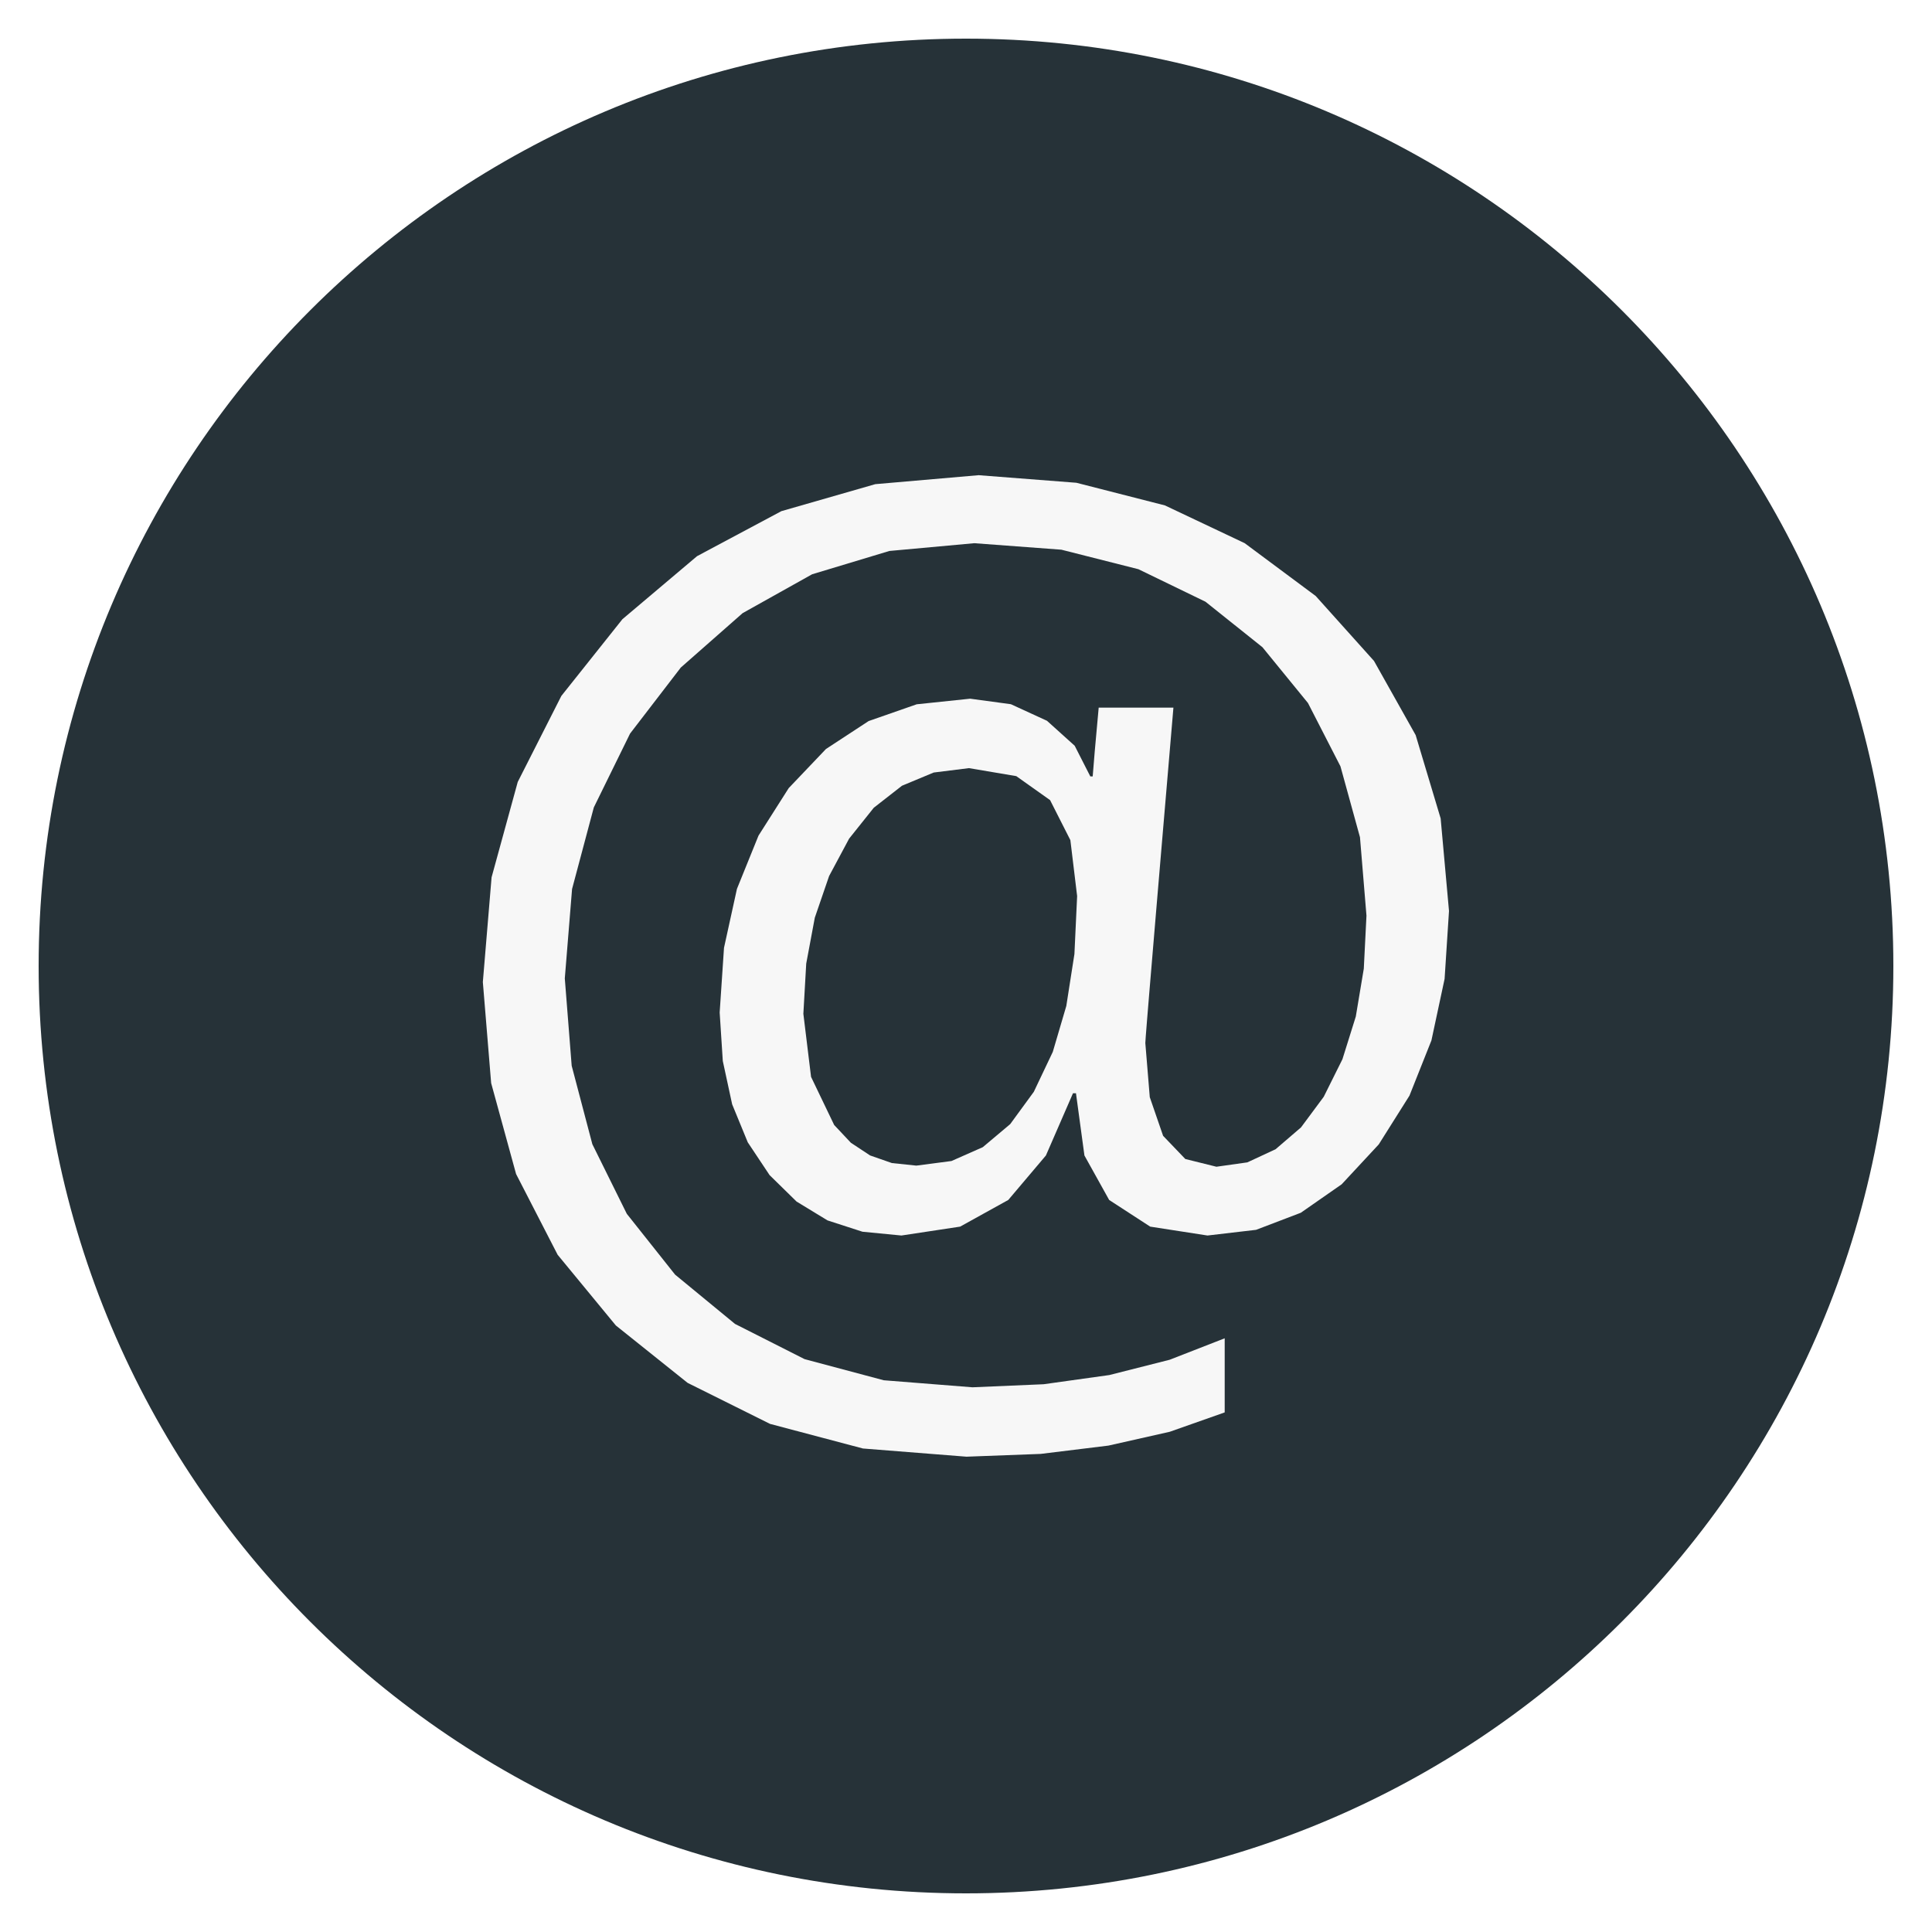
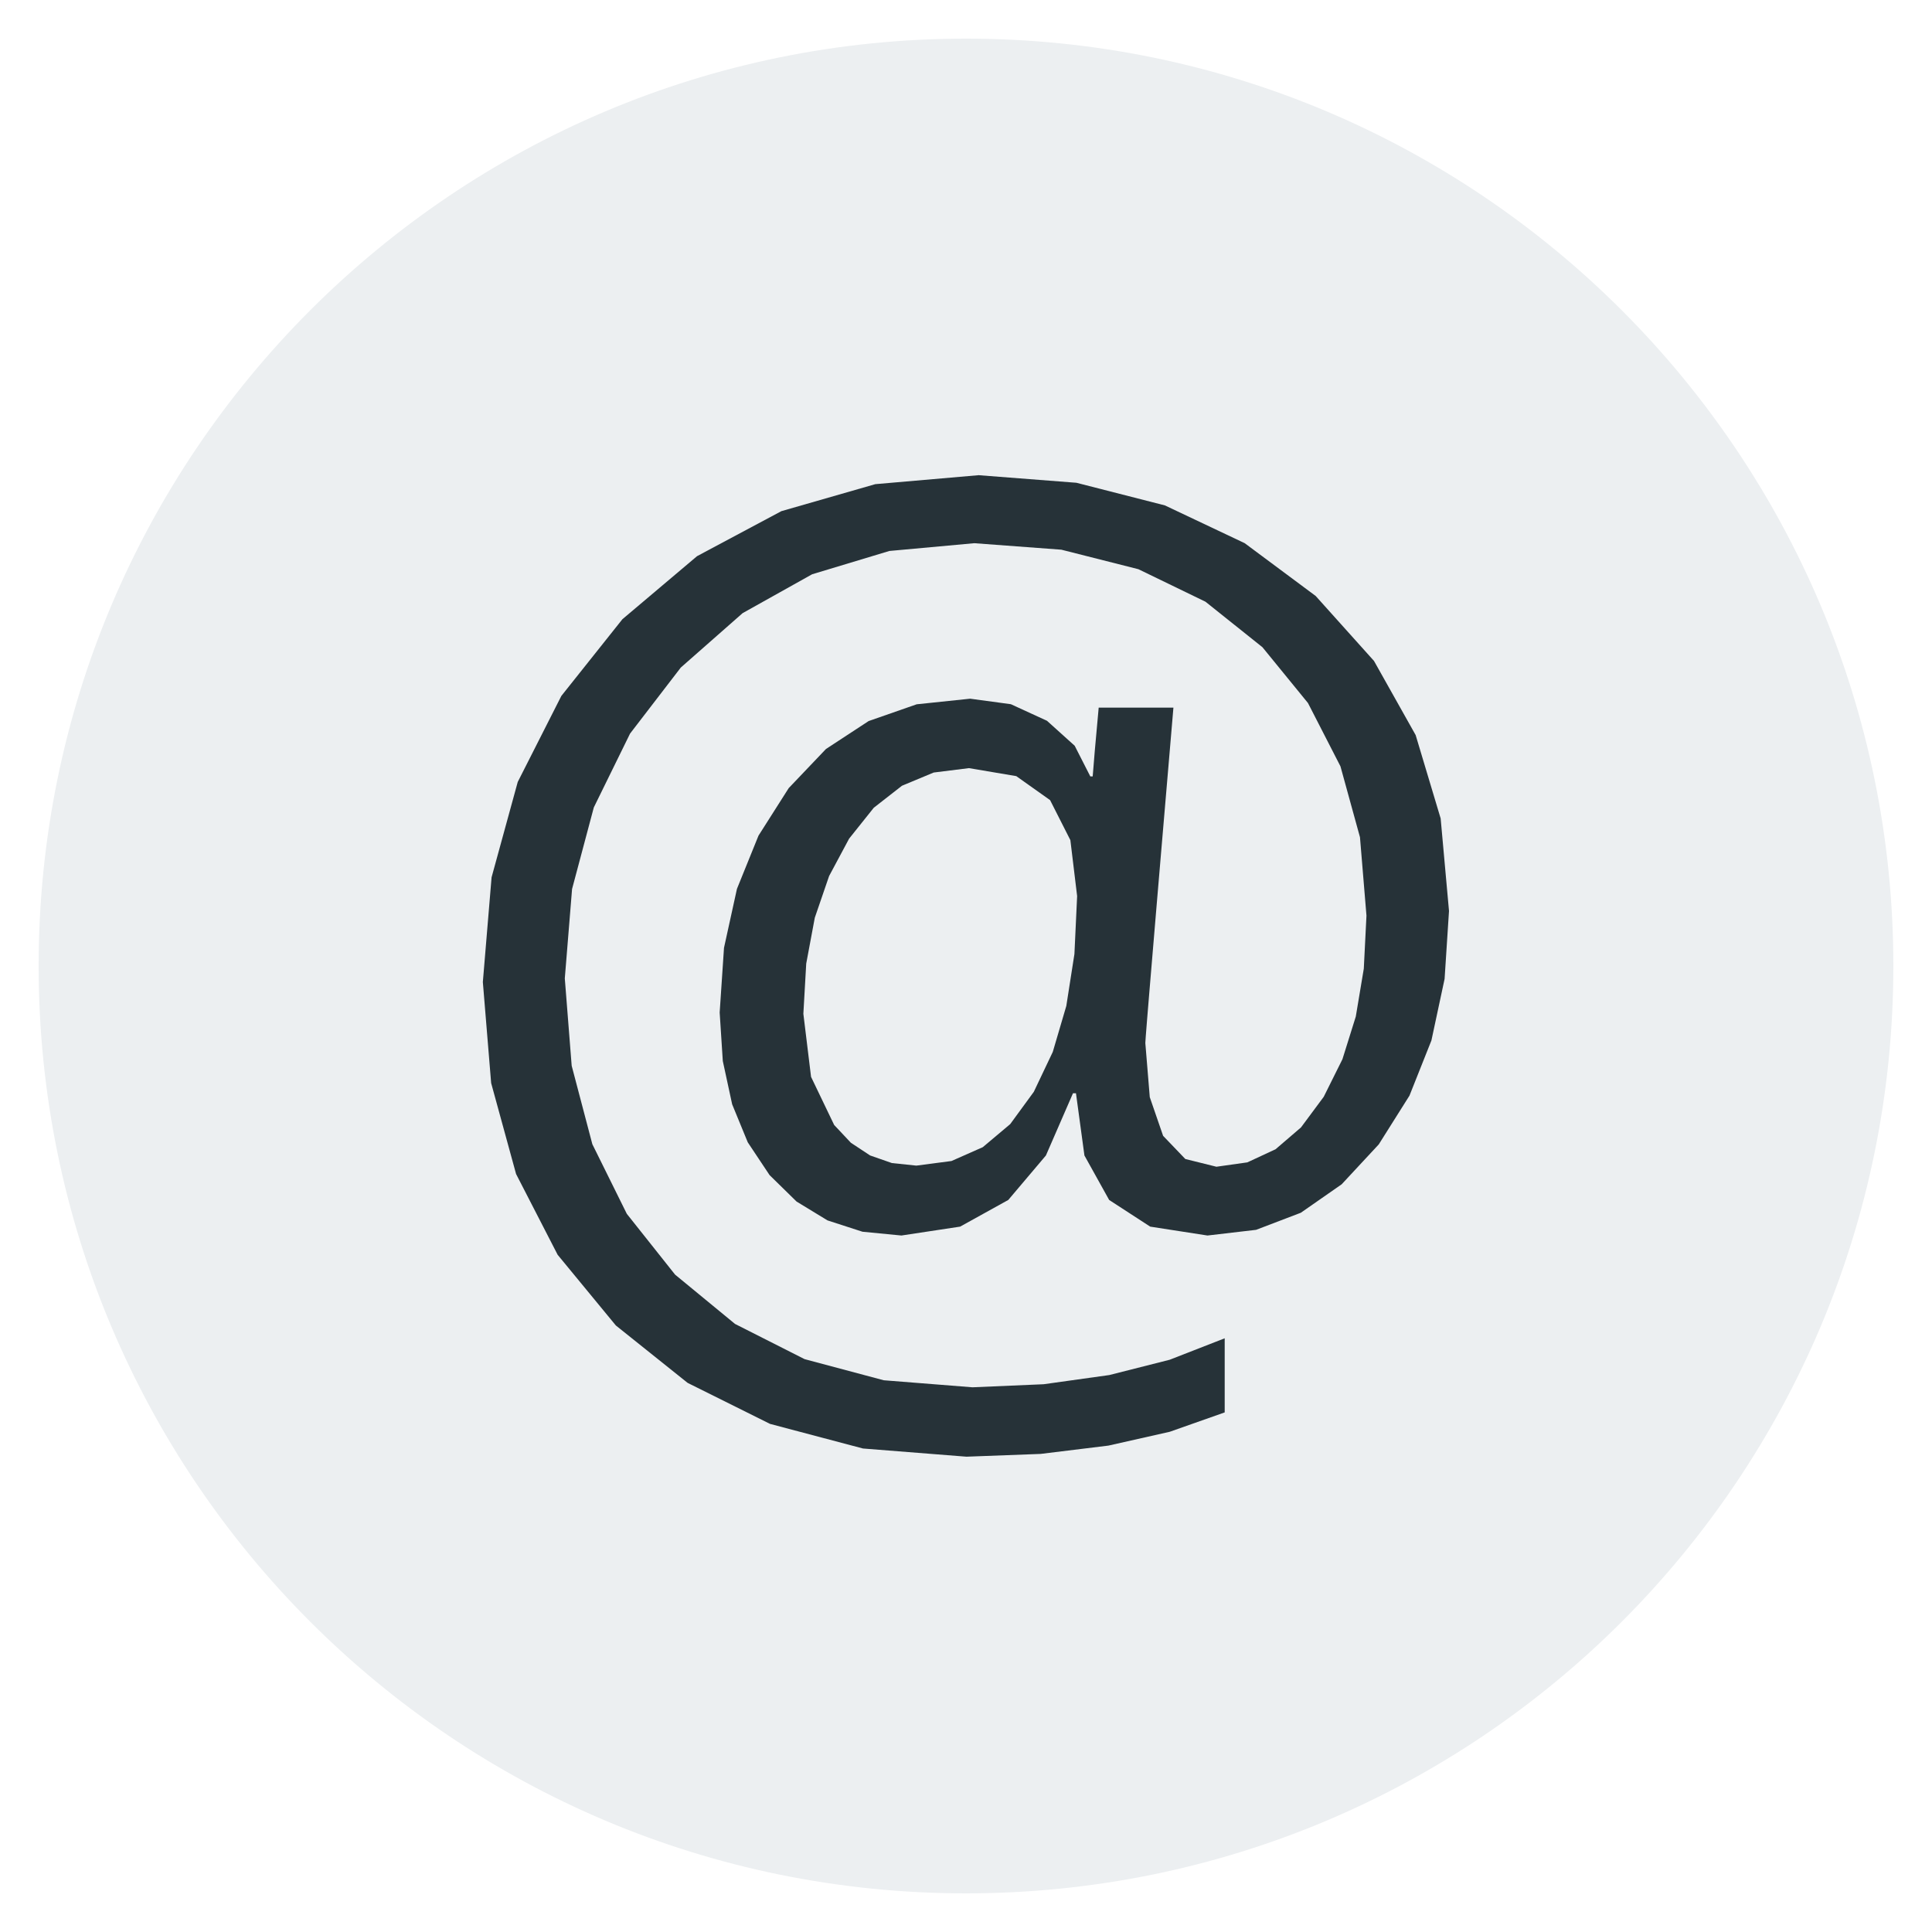
<svg xmlns="http://www.w3.org/2000/svg" height="50" width="50" viewBox="0 0 50 50" id="svg2" version="1.1">
  <defs id="defs11" />
  <g id="g4" transform="translate(1,1)">
-     <circle cy="24" cx="24" id="ellipse6" r="24" style="fill:#263238;fill-opacity:1" />
-     <path id="path1" d="m 24.077,18.879 -0.913,0.114 -0.821,0.342 -0.73,0.57 -0.638,0.799 -0.518,0.968 -0.37,1.078 -0.222,1.188 -0.074,1.299 0.199,1.632 0.598,1.245 0.432,0.46 0.498,0.329 0.565,0.197 0.632,0.066 0.909,-0.119 0.81,-0.358 0.71,-0.597 0.611,-0.836 0.491,-1.033 0.35,-1.189 0.21,-1.344 0.07,-1.5 -0.175,-1.448 -0.525,-1.035 -0.875,-0.621 -1.225,-0.207 z m 0.263,-7.58 2.517,0.195 2.291,0.586 2.064,0.977 1.838,1.367 1.509,1.681 1.078,1.919 0.647,2.157 0.216,2.395 -0.114,1.758 -0.341,1.593 -0.568,1.428 -0.795,1.262 -0.959,1.032 -1.058,0.737 -1.158,0.442 -1.257,0.147 -1.483,-0.23 -1.062,-0.69 -0.64,-1.151 -0.219,-1.611 -0.077,0 -0.701,1.611 -0.974,1.151 -1.246,0.69 -1.519,0.23 -1.008,-0.098 -0.905,-0.293 -0.801,-0.488 -0.698,-0.684 -0.565,-0.849 -0.404,-0.984 -0.242,-1.12 -0.081,-1.255 0.112,-1.674 0.335,-1.526 0.558,-1.378 0.782,-1.23 0.964,-1.012 1.104,-0.723 1.244,-0.434 1.384,-0.145 1.054,0.143 0.934,0.429 0.717,0.646 0.404,0.793 0.062,0 0.054,-0.661 0.101,-1.118 1.934,0 -0.17,2 -0.148,1.739 -0.125,1.477 -0.102,1.216 -0.08,0.954 -0.057,0.693 -0.034,0.431 -0.011,0.169 0.115,1.401 0.345,1.001 0.575,0.6 0.805,0.2 0.8,-0.113 0.73,-0.339 0.659,-0.566 0.588,-0.792 0.484,-0.972 0.346,-1.105 0.207,-1.239 0.069,-1.372 -0.168,-2.03 -0.505,-1.834 -0.841,-1.639 -1.178,-1.444 -1.475,-1.178 -1.735,-0.841 -1.994,-0.505 -2.253,-0.168 -2.198,0.201 -1.999,0.603 -1.799,1.006 -1.6,1.408 -1.313,1.709 -0.938,1.911 -0.563,2.112 -0.188,2.313 0.178,2.26 0.535,2.031 0.892,1.802 1.249,1.573 1.551,1.276 1.8,0.911 2.048,0.547 2.297,0.182 1.841,-0.079 1.702,-0.238 1.562,-0.396 1.423,-0.555 0,1.918 -1.421,0.501 -1.588,0.358 -1.754,0.215 -1.92,0.072 -2.679,-0.212 -2.405,-0.637 -2.132,-1.061 -1.858,-1.486 -1.506,-1.829 -1.076,-2.091 -0.645,-2.353 -0.215,-2.615 0.226,-2.71 0.677,-2.468 1.129,-2.227 1.58,-1.985 1.931,-1.631 2.182,-1.165 2.432,-0.699 2.683,-0.233 z" style="fill:#f7f7f7" />
+     <circle cy="24" cx="24" id="ellipse6" r="24" style="fill:#eceff1;fill-opacity:1" />
+     <path id="path1" d="m 24.077,18.879 -0.913,0.114 -0.821,0.342 -0.73,0.57 -0.638,0.799 -0.518,0.968 -0.37,1.078 -0.222,1.188 -0.074,1.299 0.199,1.632 0.598,1.245 0.432,0.46 0.498,0.329 0.565,0.197 0.632,0.066 0.909,-0.119 0.81,-0.358 0.71,-0.597 0.611,-0.836 0.491,-1.033 0.35,-1.189 0.21,-1.344 0.07,-1.5 -0.175,-1.448 -0.525,-1.035 -0.875,-0.621 -1.225,-0.207 z m 0.263,-7.58 2.517,0.195 2.291,0.586 2.064,0.977 1.838,1.367 1.509,1.681 1.078,1.919 0.647,2.157 0.216,2.395 -0.114,1.758 -0.341,1.593 -0.568,1.428 -0.795,1.262 -0.959,1.032 -1.058,0.737 -1.158,0.442 -1.257,0.147 -1.483,-0.23 -1.062,-0.69 -0.64,-1.151 -0.219,-1.611 -0.077,0 -0.701,1.611 -0.974,1.151 -1.246,0.69 -1.519,0.23 -1.008,-0.098 -0.905,-0.293 -0.801,-0.488 -0.698,-0.684 -0.565,-0.849 -0.404,-0.984 -0.242,-1.12 -0.081,-1.255 0.112,-1.674 0.335,-1.526 0.558,-1.378 0.782,-1.23 0.964,-1.012 1.104,-0.723 1.244,-0.434 1.384,-0.145 1.054,0.143 0.934,0.429 0.717,0.646 0.404,0.793 0.062,0 0.054,-0.661 0.101,-1.118 1.934,0 -0.17,2 -0.148,1.739 -0.125,1.477 -0.102,1.216 -0.08,0.954 -0.057,0.693 -0.034,0.431 -0.011,0.169 0.115,1.401 0.345,1.001 0.575,0.6 0.805,0.2 0.8,-0.113 0.73,-0.339 0.659,-0.566 0.588,-0.792 0.484,-0.972 0.346,-1.105 0.207,-1.239 0.069,-1.372 -0.168,-2.03 -0.505,-1.834 -0.841,-1.639 -1.178,-1.444 -1.475,-1.178 -1.735,-0.841 -1.994,-0.505 -2.253,-0.168 -2.198,0.201 -1.999,0.603 -1.799,1.006 -1.6,1.408 -1.313,1.709 -0.938,1.911 -0.563,2.112 -0.188,2.313 0.178,2.26 0.535,2.031 0.892,1.802 1.249,1.573 1.551,1.276 1.8,0.911 2.048,0.547 2.297,0.182 1.841,-0.079 1.702,-0.238 1.562,-0.396 1.423,-0.555 0,1.918 -1.421,0.501 -1.588,0.358 -1.754,0.215 -1.92,0.072 -2.679,-0.212 -2.405,-0.637 -2.132,-1.061 -1.858,-1.486 -1.506,-1.829 -1.076,-2.091 -0.645,-2.353 -0.215,-2.615 0.226,-2.71 0.677,-2.468 1.129,-2.227 1.58,-1.985 1.931,-1.631 2.182,-1.165 2.432,-0.699 2.683,-0.233 z" style="fill:#263238;fill-opacity:1" />
  </g>
</svg>
